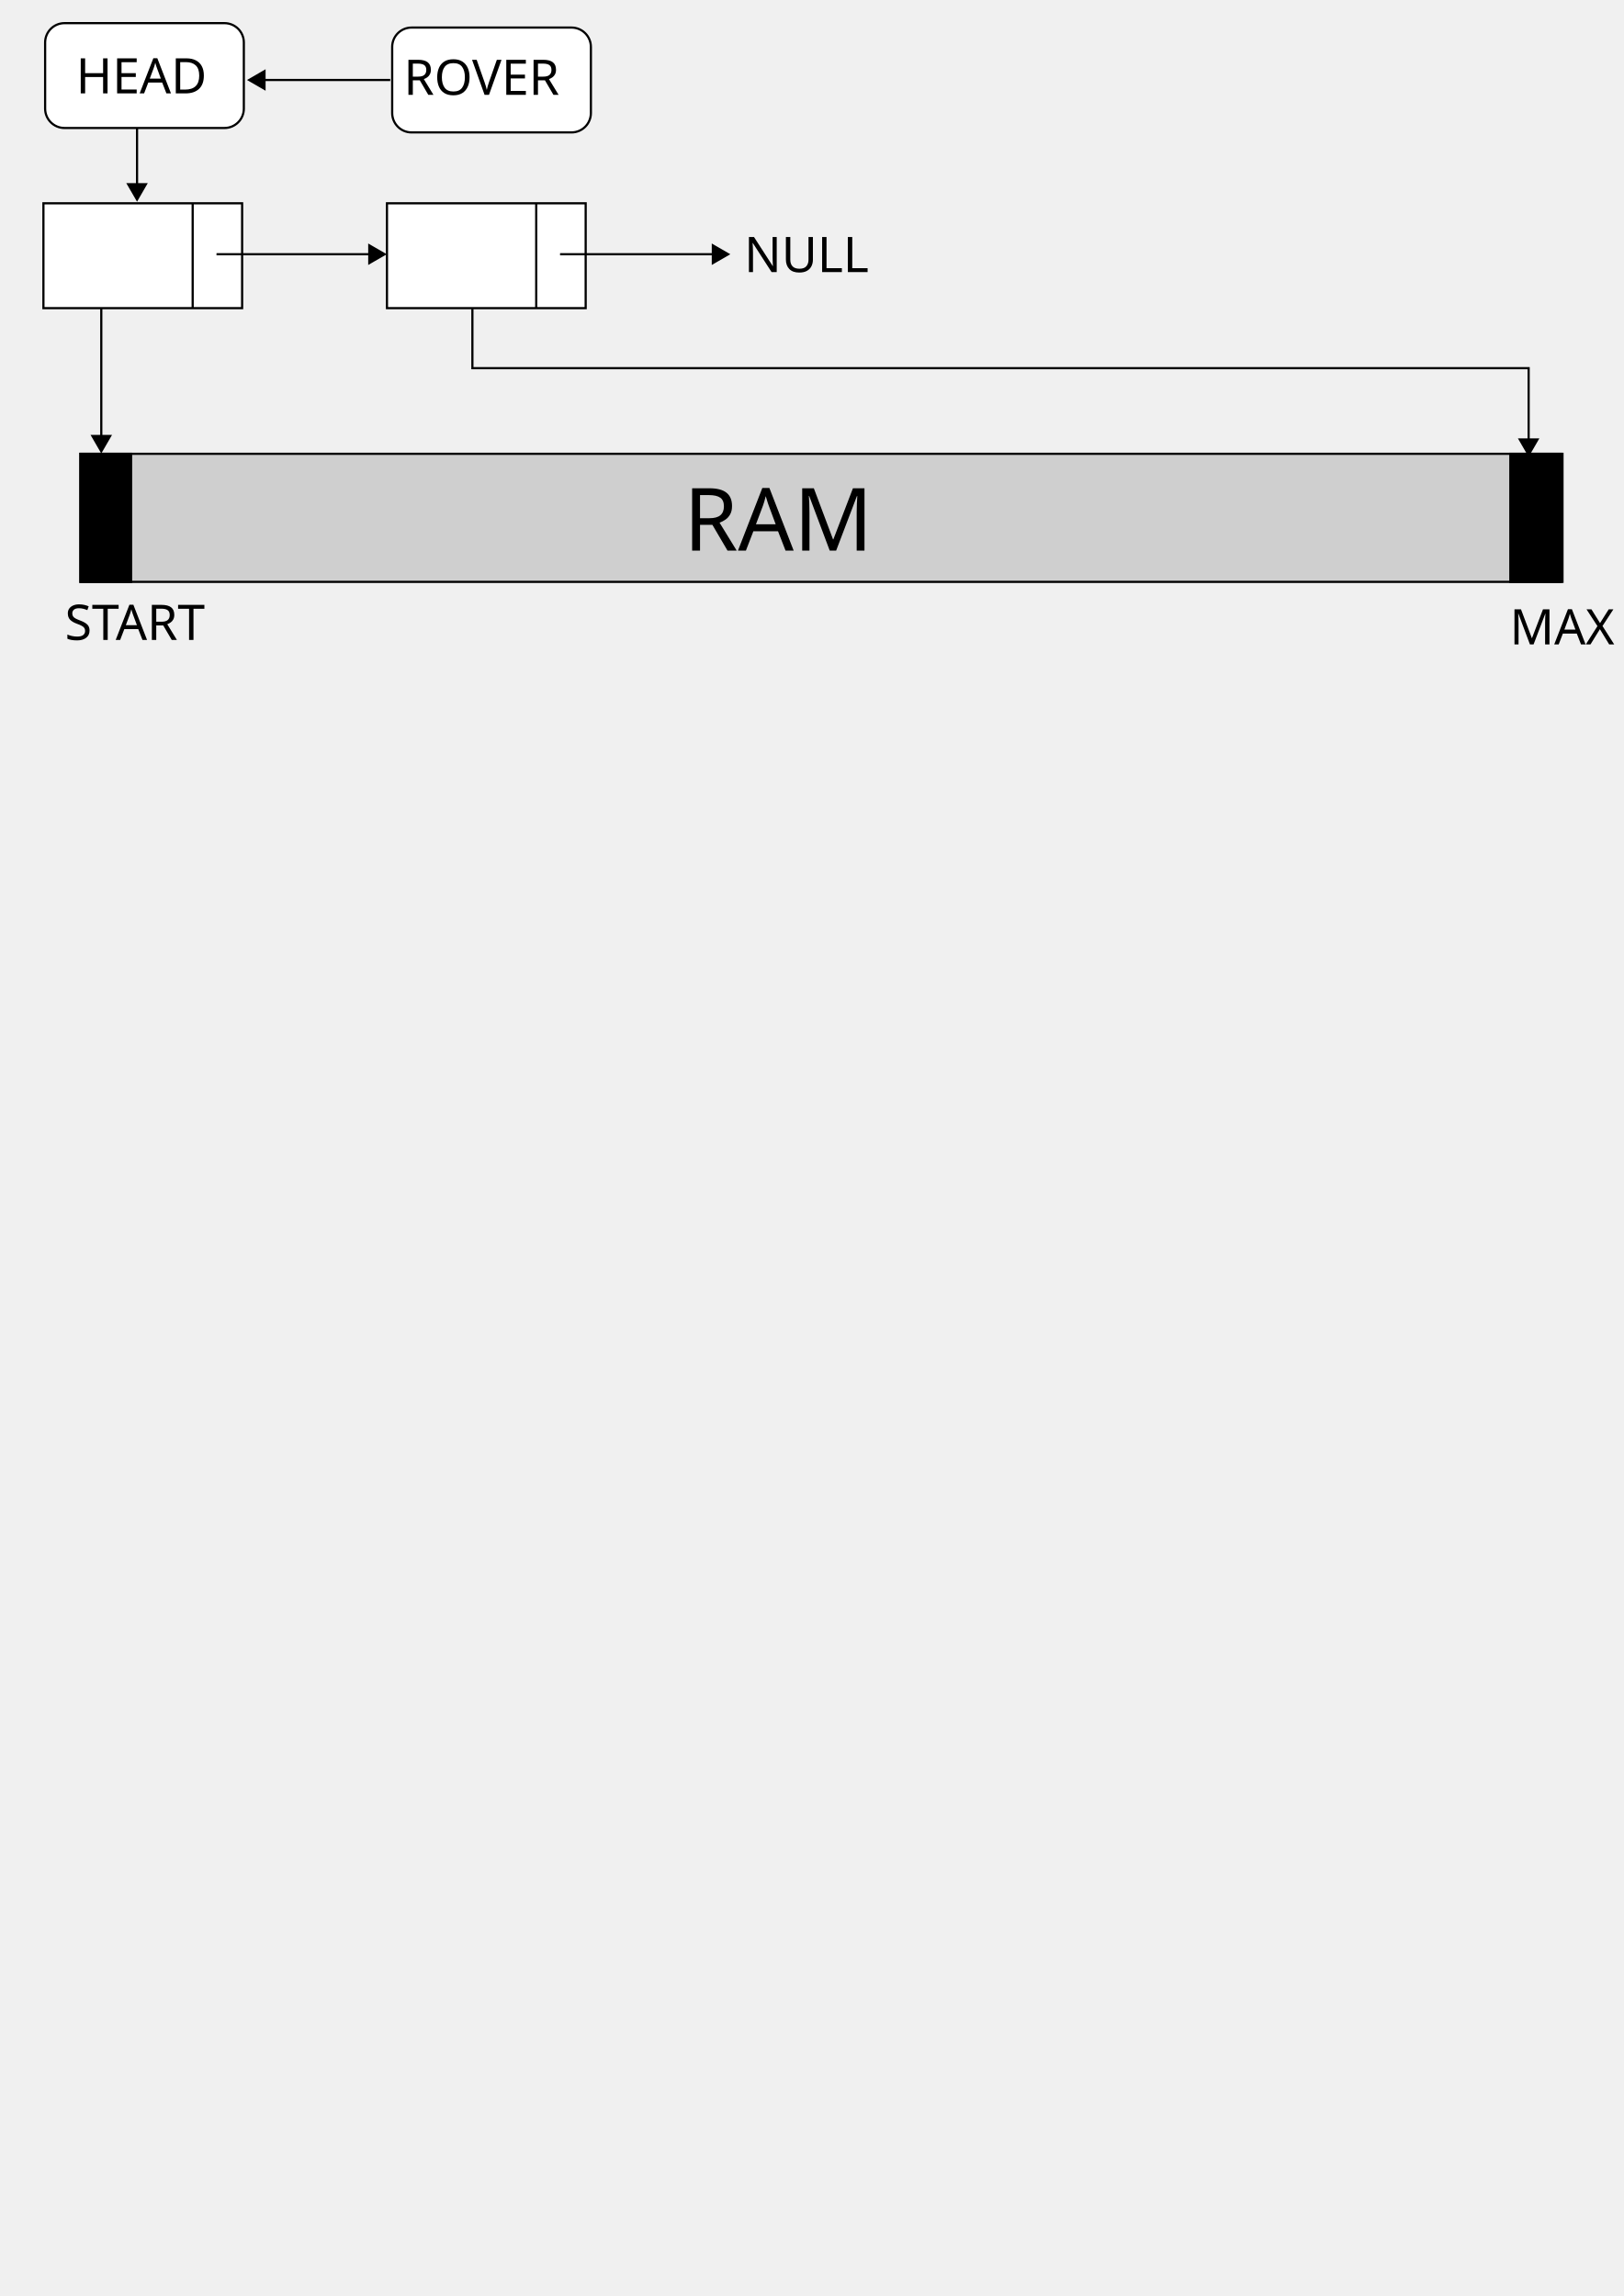
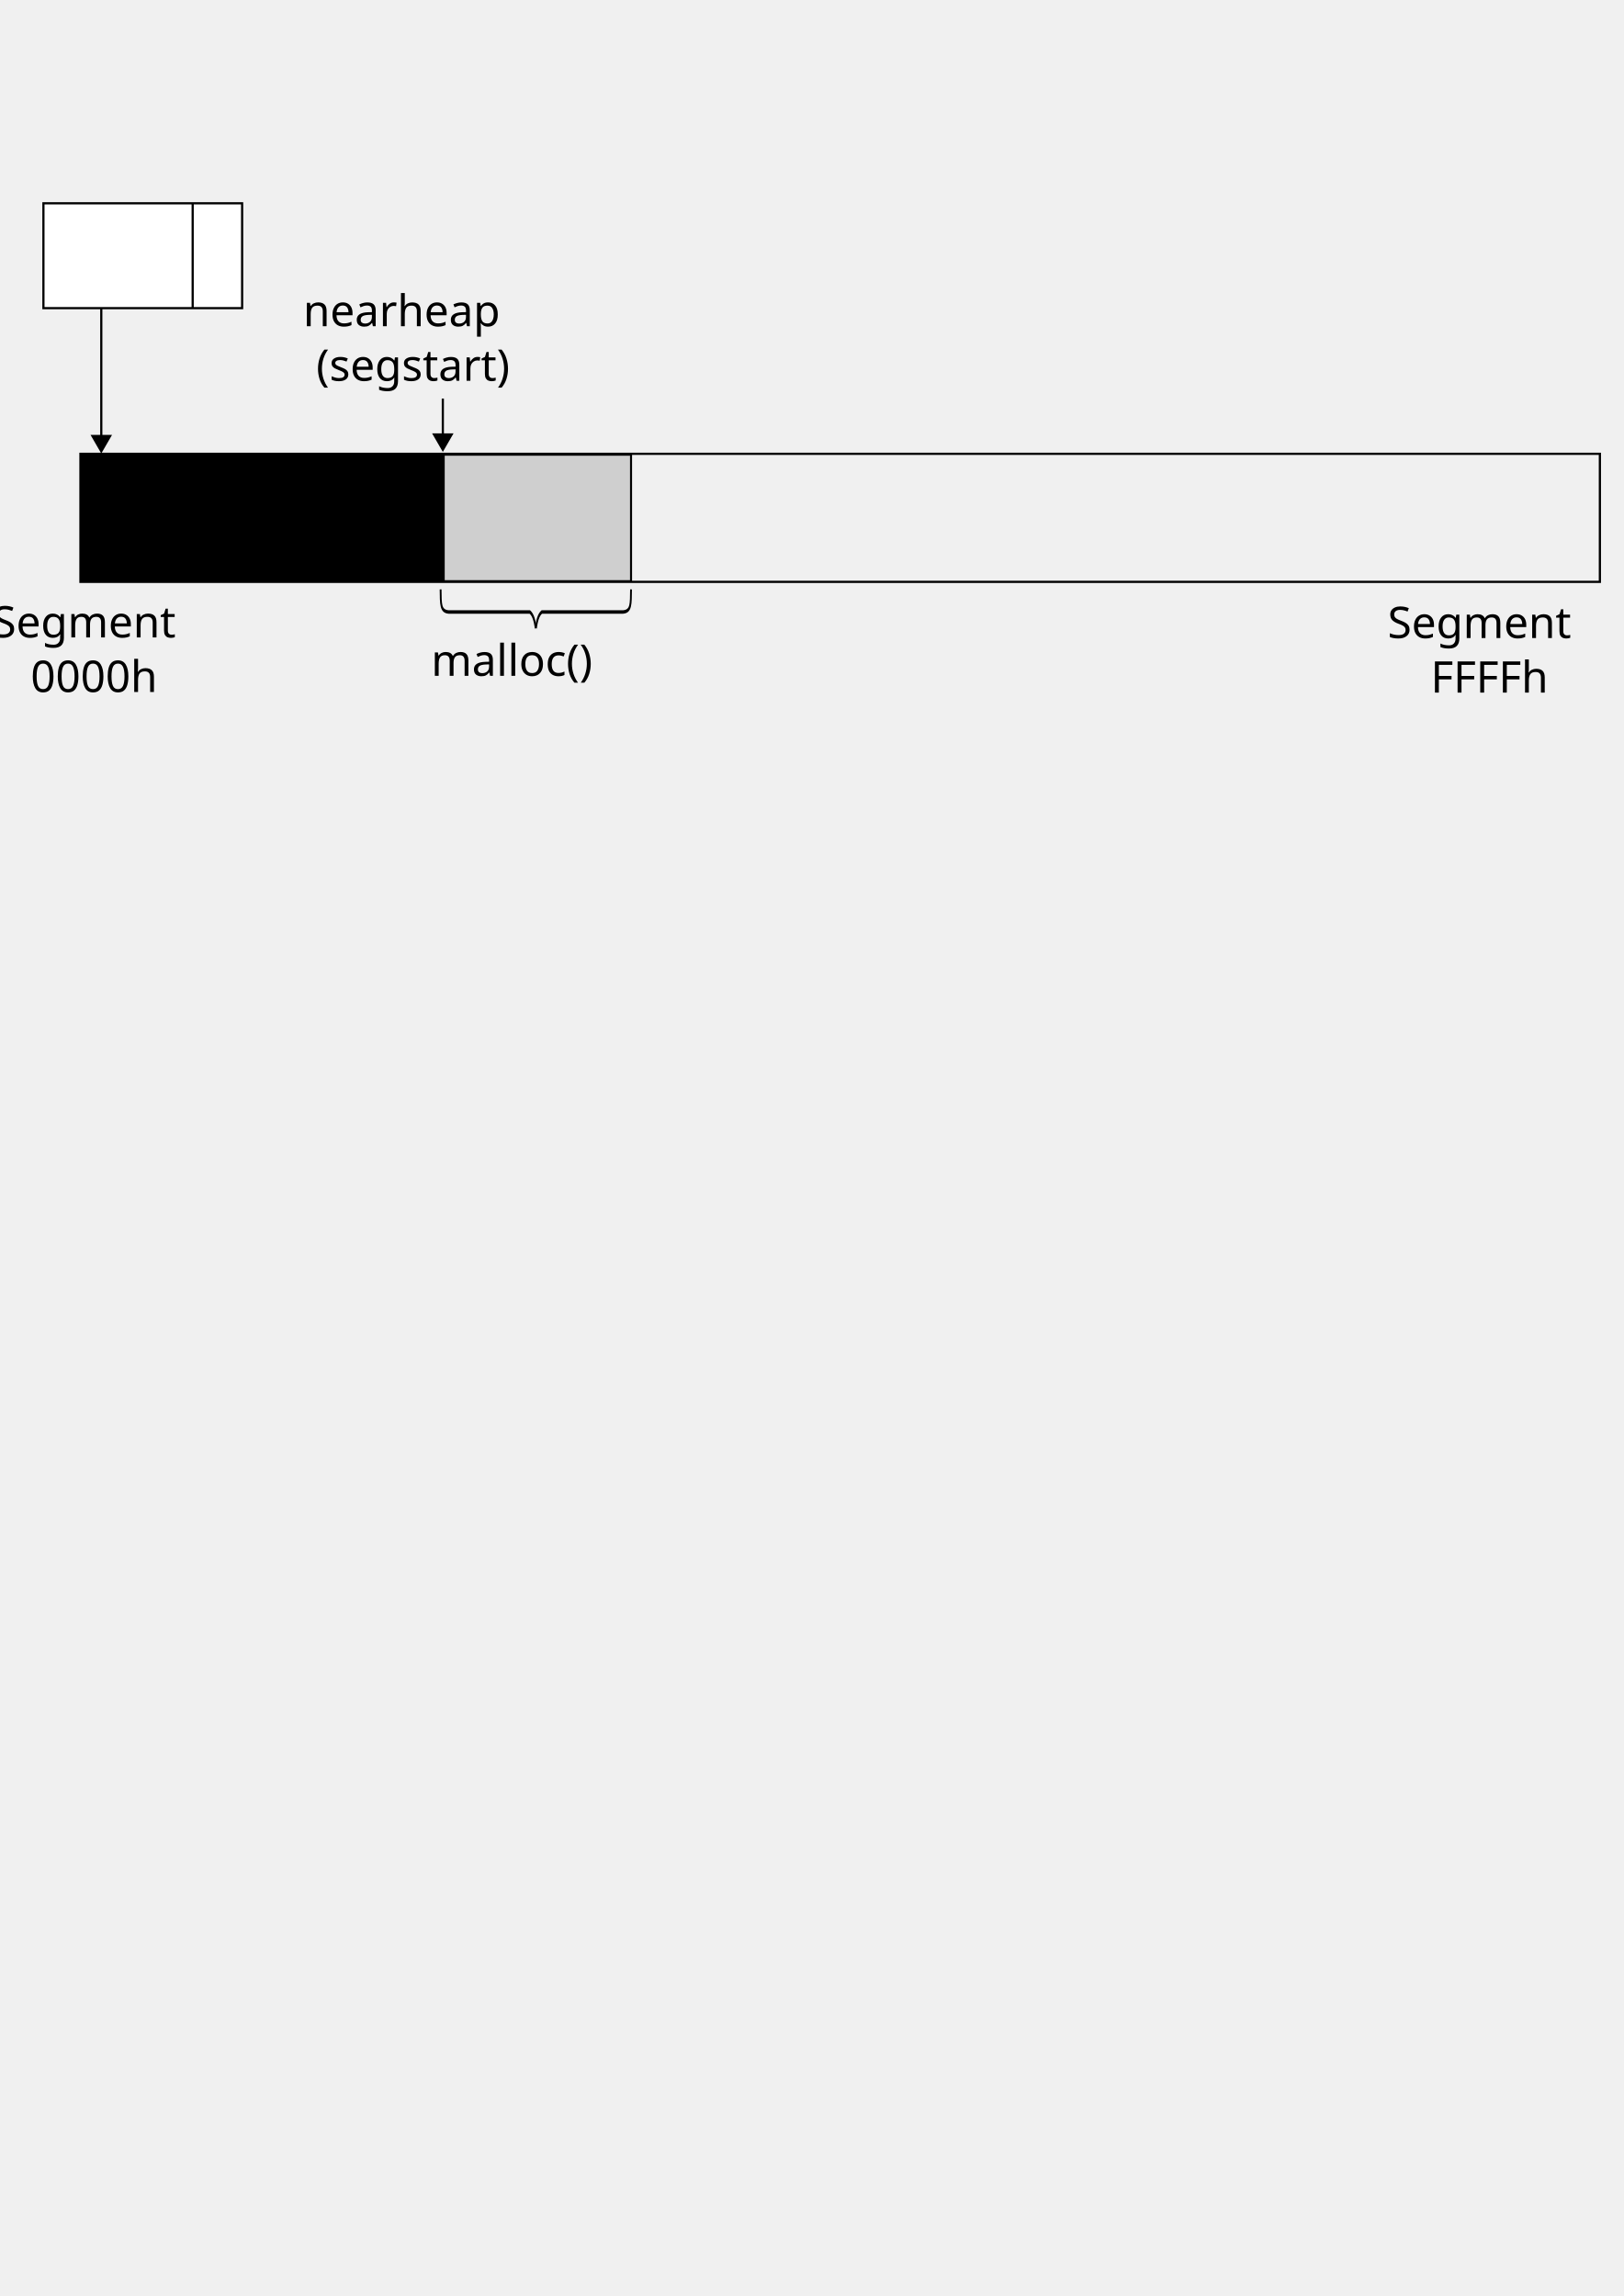
<svg xmlns="http://www.w3.org/2000/svg" width="210mm" height="297mm" viewBox="0 0 744.094 1052.362" id="svg5278" version="1.1">
  <defs id="defs5280">
    <marker style="overflow:visible" id="marker6869" refX="0.0" refY="0.0" orient="auto">
      <path transform="scale(0.8)" style="fill-rule:evenodd;stroke:#000000;stroke-width:1pt;stroke-opacity:1;fill:#000000;fill-opacity:1" d="M 5.77,0.0 L -2.88,5.0 L -2.88,-5.0 L 5.77,0.0 z " id="path6871" />
    </marker>
-     <marker orient="auto" refY="0.0" refX="0.0" id="marker6256" style="overflow:visible">
-       <path id="path6258" d="M 5.77,0.0 L -2.88,5.0 L -2.88,-5.0 L 5.77,0.0 z " style="fill-rule:evenodd;stroke:#000000;stroke-width:1pt;stroke-opacity:1;fill:#000000;fill-opacity:1" transform="scale(0.8)" />
-     </marker>
-     <marker style="overflow:visible" id="marker6048" refX="0.0" refY="0.0" orient="auto">
-       <path transform="scale(0.8)" style="fill-rule:evenodd;stroke:#000000;stroke-width:1pt;stroke-opacity:1;fill:#000000;fill-opacity:1" d="M 5.77,0.0 L -2.88,5.0 L -2.88,-5.0 L 5.77,0.0 z " id="path6050" />
-     </marker>
    <marker orient="auto" refY="0.0" refX="0.0" id="marker6012" style="overflow:visible">
      <path id="path6014" d="M 5.77,0.0 L -2.88,5.0 L -2.88,-5.0 L 5.77,0.0 z " style="fill-rule:evenodd;stroke:#000000;stroke-width:1pt;stroke-opacity:1;fill:#000000;fill-opacity:1" transform="scale(0.8)" />
    </marker>
-     <marker orient="auto" refY="0.0" refX="0.0" id="TriangleOutL" style="overflow:visible">
-       <path id="path4323" d="M 5.77,0.0 L -2.88,5.0 L -2.88,-5.0 L 5.77,0.0 z " style="fill-rule:evenodd;stroke:#000000;stroke-width:1pt;stroke-opacity:1;fill:#000000;fill-opacity:1" transform="scale(0.8)" />
+     <marker style="overflow:visible" id="marker6869-9" refX="0" refY="0" orient="auto">
+       <path transform="scale(0.8)" style="fill:#000000;fill-opacity:1;fill-rule:evenodd;stroke:#000000;stroke-width:1pt;stroke-opacity:1" d="M 5.77,0 -2.88,5 V -5 Z" id="path6871-0" />
    </marker>
-     <marker orient="auto" refY="0" refX="0" id="TriangleOutL-7" style="overflow:visible">
-       <path id="path4323-3" d="m 5.77,0 -8.65,5 0,-10 8.65,5 z" style="fill:#000000;fill-opacity:1;fill-rule:evenodd;stroke:#000000;stroke-width:1pt;stroke-opacity:1" transform="scale(0.8,0.8)" />
+     <marker style="overflow:visible" id="marker6869-9-7" refX="0" refY="0" orient="auto">
+       <path transform="scale(0.8)" style="fill:#000000;fill-opacity:1;fill-rule:evenodd;stroke:#000000;stroke-width:1pt;stroke-opacity:1" d="M 5.77,0 -2.88,5 V -5 Z" id="path6871-0-4" />
+     </marker>
+     <marker style="overflow:visible" id="marker6869-6" refX="0" refY="0" orient="auto">
+       <path transform="scale(0.8)" style="fill:#000000;fill-opacity:1;fill-rule:evenodd;stroke:#000000;stroke-width:1pt;stroke-opacity:1" d="M 5.77,0 -2.88,5 V -5 Z" id="path6871-06" />
+     </marker>
+     <marker style="overflow:visible" id="marker6869-4" refX="0" refY="0" orient="auto">
+       <path transform="scale(0.8)" style="fill:#000000;fill-opacity:1;fill-rule:evenodd;stroke:#000000;stroke-width:1pt;stroke-opacity:1" d="M 5.77,0 -2.88,5 V -5 Z" id="path6871-6" />
+     </marker>
+     <marker style="overflow:visible" id="marker6869-7" refX="0" refY="0" orient="auto">
+       <path transform="scale(0.8)" style="fill:#000000;fill-opacity:1;fill-rule:evenodd;stroke:#000000;stroke-width:1pt;stroke-opacity:1" d="M 5.77,0 -2.88,5 V -5 Z" id="path6871-01" />
+     </marker>
+     <marker style="overflow:visible" id="marker6869-9-7-2" refX="0" refY="0" orient="auto">
+       <path transform="scale(0.8)" style="fill:#000000;fill-opacity:1;fill-rule:evenodd;stroke:#000000;stroke-width:1pt;stroke-opacity:1" d="M 5.77,0 -2.88,5 V -5 Z" id="path6871-0-4-0" />
+     </marker>
+     <marker style="overflow:visible" id="marker6869-4-4" refX="0" refY="0" orient="auto">
+       <path transform="scale(0.8)" style="fill:#000000;fill-opacity:1;fill-rule:evenodd;stroke:#000000;stroke-width:1pt;stroke-opacity:1" d="M 5.77,0 -2.88,5 V -5 Z" id="path6871-6-5" />
+     </marker>
+     <marker style="overflow:visible" id="marker6869-7-8" refX="0" refY="0" orient="auto">
+       <path transform="scale(0.8)" style="fill:#000000;fill-opacity:1;fill-rule:evenodd;stroke:#000000;stroke-width:1pt;stroke-opacity:1" d="M 5.77,0 -2.88,5 V -5 Z" id="path6871-01-6" />
+     </marker>
+     <marker style="overflow:visible" id="marker6869-7-8-7" refX="0" refY="0" orient="auto">
+       <path transform="scale(0.8)" style="fill:#000000;fill-opacity:1;fill-rule:evenodd;stroke:#000000;stroke-width:1pt;stroke-opacity:1" d="M 5.77,0 -2.88,5 V -5 Z" id="path6871-01-6-6" />
    </marker>
  </defs>
  <g id="layer1">
-     <rect style="fill:#ffffff;fill-opacity:1;stroke:#000000;stroke-width:1;stroke-miterlimit:4;stroke-dasharray:none;stroke-dashoffset:0;stroke-opacity:1" id="rect5826-5" width="91.06" height="48.056" x="20.682" y="10.609" ry="8.874" />
-     <text xml:space="preserve" style="font-style:normal;font-weight:normal;font-size:40px;line-height:125%;font-family:Sans;letter-spacing:0px;word-spacing:0px;fill:#000000;fill-opacity:1;stroke:none;stroke-width:1px;stroke-linecap:butt;stroke-linejoin:miter;stroke-opacity:1" x="34.812" y="42.806" id="text5857">
-       <tspan id="tspan5859" x="34.812" y="42.806" style="font-style:normal;font-variant:normal;font-weight:normal;font-stretch:normal;font-size:22.5px;line-height:125%;font-family:Sans;-inkscape-font-specification:'Sans, Normal';text-align:start;writing-mode:lr-tb;text-anchor:start">HEAD</tspan>
+     <rect style="fill:none;fill-opacity:1;stroke:#000000;stroke-width:1.013;stroke-miterlimit:4;stroke-dasharray:none;stroke-dashoffset:0;stroke-opacity:1" id="rect5882" width="696.312" height="58.691" x="36.866" y="208" ry="0" />
+     <rect style="fill:#000000;fill-opacity:1;stroke:#000000;stroke-width:2.128;stroke-miterlimit:4;stroke-dasharray:none;stroke-dashoffset:0;stroke-opacity:1" id="rect6202-8" width="164.882" height="56.732" x="37.846" y="208.979" />
+     <g id="g6440-9" transform="translate(-16.8233,-0.6825894)">
+       <rect y="93.863" x="36.723" height="48.056" width="91.06" id="rect5826-51" style="fill:#ffffff;fill-opacity:1;stroke:#000000;stroke-width:1;stroke-miterlimit:4;stroke-dasharray:none;stroke-dashoffset:0;stroke-opacity:1" />
+       <path id="path5828-5" d="M 105.119,94 V 141.782" style="fill:#ffffff;fill-opacity:1;fill-rule:evenodd;stroke:#000000;stroke-width:1px;stroke-linecap:butt;stroke-linejoin:miter;stroke-opacity:1" />
+     </g>
+     <path style="fill:none;fill-rule:evenodd;stroke:#000000;stroke-width:1;stroke-linecap:butt;stroke-linejoin:miter;stroke-miterlimit:4;stroke-dasharray:none;stroke-opacity:1;marker-end:url(#marker6869)" d="m 46.416,141.099 v 61.077" id="path6861" />
+     <text xml:space="preserve" style="font-style:normal;font-variant:normal;font-weight:normal;font-stretch:normal;font-size:20px;line-height:1.25;font-family:sans-serif;-inkscape-font-specification:'sans-serif, Normal';font-variant-ligatures:normal;font-variant-caps:normal;font-variant-numeric:normal;font-feature-settings:normal;text-align:start;letter-spacing:0px;word-spacing:0px;writing-mode:lr-tb;text-anchor:start;fill:#000000;fill-opacity:1;stroke:none;stroke-width:0.938" x="56.11" y="292.162" id="text1031">
+       <tspan id="tspan1029" x="59.294" y="292.162" style="font-style:normal;font-variant:normal;font-weight:normal;font-stretch:normal;font-size:20px;font-family:sans-serif;-inkscape-font-specification:'sans-serif, Normal';font-variant-ligatures:normal;font-variant-caps:normal;font-variant-numeric:normal;font-feature-settings:normal;text-align:center;writing-mode:lr-tb;text-anchor:middle;stroke-width:0.938">Segment </tspan>
+       <tspan x="56.11" y="317.162" style="font-style:normal;font-variant:normal;font-weight:normal;font-stretch:normal;font-size:20px;font-family:sans-serif;-inkscape-font-specification:'sans-serif, Normal';font-variant-ligatures:normal;font-variant-caps:normal;font-variant-numeric:normal;font-feature-settings:normal;text-align:center;writing-mode:lr-tb;text-anchor:middle;stroke-width:0.938" id="tspan1033">0000h</tspan>
    </text>
-     <rect style="fill:#ffffff;fill-opacity:1;stroke:#000000;stroke-width:1;stroke-miterlimit:4;stroke-dasharray:none;stroke-dashoffset:0;stroke-opacity:1" id="rect5826-5-0" width="91.06" height="48.056" x="179.726" y="12.634" ry="8.874" />
-     <text xml:space="preserve" style="font-style:normal;font-weight:normal;font-size:40px;line-height:125%;font-family:Sans;letter-spacing:0px;word-spacing:0px;fill:#000000;fill-opacity:1;stroke:none;stroke-width:1px;stroke-linecap:butt;stroke-linejoin:miter;stroke-opacity:1" x="184.983" y="43.466" id="text5857-2">
-       <tspan id="tspan5859-8" x="184.983" y="43.466" style="font-style:normal;font-variant:normal;font-weight:normal;font-stretch:normal;font-size:22.5px;line-height:125%;font-family:Sans;-inkscape-font-specification:'Sans, Normal';text-align:start;writing-mode:lr-tb;text-anchor:start">ROVER</tspan>
+     <rect style="fill:#cfcfcf;fill-opacity:1;stroke:#000000;stroke-width:0.938;stroke-miterlimit:4;stroke-dasharray:none;stroke-dashoffset:0;stroke-opacity:1" id="rect6202-8-0" width="85.862" height="57.987" x="203.324" y="208.403" />
+     <path style="fill:none;fill-rule:evenodd;stroke:#000000;stroke-width:1;stroke-linecap:butt;stroke-linejoin:miter;stroke-miterlimit:4;stroke-dasharray:none;stroke-opacity:1;marker-end:url(#marker6869-9)" d="m 202.934,182.676 v 18.78" id="path6861-5" />
+     <text xml:space="preserve" style="font-style:normal;font-variant:normal;font-weight:normal;font-stretch:normal;font-size:20px;line-height:1.25;font-family:sans-serif;-inkscape-font-specification:'sans-serif, Normal';font-variant-ligatures:normal;font-variant-caps:normal;font-variant-numeric:normal;font-feature-settings:normal;text-align:start;letter-spacing:0px;word-spacing:0px;writing-mode:lr-tb;text-anchor:start;fill:#000000;fill-opacity:1;stroke:none;stroke-width:0.938" x="695.587" y="292.445" id="text1031-0">
+       <tspan id="tspan1029-9" x="698.77" y="292.445" style="font-style:normal;font-variant:normal;font-weight:normal;font-stretch:normal;font-size:20px;font-family:sans-serif;-inkscape-font-specification:'sans-serif, Normal';font-variant-ligatures:normal;font-variant-caps:normal;font-variant-numeric:normal;font-feature-settings:normal;text-align:center;writing-mode:lr-tb;text-anchor:middle;stroke-width:0.938">Segment </tspan>
+       <tspan x="695.587" y="317.445" style="font-style:normal;font-variant:normal;font-weight:normal;font-stretch:normal;font-size:20px;font-family:sans-serif;-inkscape-font-specification:'sans-serif, Normal';font-variant-ligatures:normal;font-variant-caps:normal;font-variant-numeric:normal;font-feature-settings:normal;text-align:center;writing-mode:lr-tb;text-anchor:middle;stroke-width:0.938" id="tspan1033-9">FFFFh</tspan>
    </text>
-     <rect style="fill:#cfcfcf;fill-opacity:1;stroke:#000000;stroke-width:1;stroke-miterlimit:4;stroke-dasharray:none;stroke-dashoffset:0;stroke-opacity:1" id="rect5882" width="679.181" height="58.703" x="36.86" y="207.994" ry="0" />
-     <g id="g6540" transform="translate(0.6825939,5.460751)">
-       <g transform="translate(139.9317,-6.143345)" id="g6440">
-         <rect style="fill:#ffffff;fill-opacity:1;stroke:#000000;stroke-width:1;stroke-miterlimit:4;stroke-dasharray:none;stroke-dashoffset:0;stroke-opacity:1" id="rect5826" width="91.06" height="48.056" x="36.723" y="93.863" />
-         <path style="fill:#ffffff;fill-opacity:1;fill-rule:evenodd;stroke:#000000;stroke-width:1px;stroke-linecap:butt;stroke-linejoin:miter;stroke-opacity:1" d="m 105.119,94 0,47.782" id="path5828" />
-       </g>
-       <path id="path5884" d="m 255.973,111.065 72.355,0" style="fill:none;fill-rule:evenodd;stroke:#000000;stroke-width:1px;stroke-linecap:butt;stroke-linejoin:miter;stroke-opacity:1;marker-end:url(#TriangleOutL)" />
+     <text xml:space="preserve" style="font-style:normal;font-variant:normal;font-weight:normal;font-stretch:normal;font-size:20px;line-height:1.25;font-family:sans-serif;-inkscape-font-specification:'sans-serif, Normal';font-variant-ligatures:normal;font-variant-caps:normal;font-variant-numeric:normal;font-feature-settings:normal;text-align:start;letter-spacing:0px;word-spacing:0px;writing-mode:lr-tb;text-anchor:start;fill:#000000;fill-opacity:1;stroke:none;stroke-width:0.938" x="202.268" y="149.52" id="text1031-3-6">
+       <tspan x="202.268" y="149.52" style="font-style:normal;font-variant:normal;font-weight:normal;font-stretch:normal;font-size:20px;font-family:sans-serif;-inkscape-font-specification:'sans-serif, Normal';font-variant-ligatures:normal;font-variant-caps:normal;font-variant-numeric:normal;font-feature-settings:normal;text-align:center;writing-mode:lr-tb;text-anchor:middle;stroke-width:0.938" id="tspan1033-1-7">nearheap</tspan>
+       <tspan x="202.268" y="174.52" style="font-style:normal;font-variant:normal;font-weight:normal;font-stretch:normal;font-size:20px;font-family:sans-serif;-inkscape-font-specification:'sans-serif, Normal';font-variant-ligatures:normal;font-variant-caps:normal;font-variant-numeric:normal;font-feature-settings:normal;text-align:center;writing-mode:lr-tb;text-anchor:middle;stroke-width:0.938" id="tspan3080">(segstart)</tspan>
+     </text>
+     <text xml:space="preserve" style="font-style:normal;font-variant:normal;font-weight:normal;font-stretch:normal;font-size:20px;line-height:1.25;font-family:sans-serif;-inkscape-font-specification:'sans-serif, Normal';font-variant-ligatures:normal;font-variant-caps:normal;font-variant-numeric:normal;font-feature-settings:normal;text-align:start;letter-spacing:0px;word-spacing:0px;writing-mode:lr-tb;text-anchor:start;fill:#000000;fill-opacity:1;stroke:none;stroke-width:0.938" x="247.544" y="309.757" id="text1031-3">
+       <tspan x="247.544" y="309.757" style="font-style:normal;font-variant:normal;font-weight:normal;font-stretch:normal;font-size:20px;font-family:sans-serif;-inkscape-font-specification:'sans-serif, Normal';font-variant-ligatures:normal;font-variant-caps:normal;font-variant-numeric:normal;font-feature-settings:normal;text-align:center;writing-mode:lr-tb;text-anchor:middle;stroke-width:0.938" id="tspan1033-1">malloc()</tspan>
+     </text>
+     <g id="g1197-0-0-2" style="stroke-width:0.18;stroke-miterlimit:4;stroke-dasharray:none" transform="matrix(0,8.777587,-4.653857,0,392.6131,-923.8615)">
+       <path id="path1178-4-8-4" d="m 136.028,22.224 c 0.78,0.021 1.146,-0.022 1.181,0.791 v 7.997 c 0.162,0.345 0.457,0.471 0.848,0.588" style="fill:none;stroke:#000000;stroke-width:0.18;stroke-linecap:butt;stroke-linejoin:miter;stroke-miterlimit:4;stroke-dasharray:none;stroke-opacity:1" />
+       <path id="path1178-6-1-6-7" d="m 136.028,40.976 c 0.78,-0.021 1.146,0.022 1.181,-0.791 v -7.997 c 0.162,-0.345 0.457,-0.471 0.848,-0.588" style="fill:none;stroke:#000000;stroke-width:0.18;stroke-linecap:butt;stroke-linejoin:miter;stroke-miterlimit:4;stroke-dasharray:none;stroke-opacity:1" />
    </g>
-     <path style="fill:none;fill-rule:evenodd;stroke:#000000;stroke-width:1;stroke-linecap:butt;stroke-linejoin:miter;stroke-miterlimit:4;stroke-dasharray:none;stroke-opacity:1;marker-end:url(#marker6012)" d="m 62.799,58.506 0,28.268" id="path6010" />
-     <path style="fill:none;fill-rule:evenodd;stroke:#000000;stroke-width:1;stroke-linecap:butt;stroke-linejoin:miter;stroke-miterlimit:4;stroke-dasharray:none;stroke-opacity:1;marker-end:url(#marker6048)" d="m 178.84,36.663 -59.967,0" id="path6040" />
-     <rect style="fill:#000000;fill-opacity:1;stroke:#000000;stroke-width:1;stroke-miterlimit:4;stroke-dasharray:none;stroke-dashoffset:0;stroke-opacity:1" id="rect6202" width="23.208" height="58.703" x="692.15" y="207.994" />
-     <text xml:space="preserve" style="font-style:normal;font-weight:normal;font-size:40px;line-height:125%;font-family:Sans;letter-spacing:0px;word-spacing:0px;fill:#000000;fill-opacity:1;stroke:none;stroke-width:1px;stroke-linecap:butt;stroke-linejoin:miter;stroke-opacity:1" x="313.311" y="252.362" id="text6218">
-       <tspan id="tspan6220" x="313.311" y="252.362">RAM</tspan>
-     </text>
-     <text xml:space="preserve" style="font-style:normal;font-weight:normal;font-size:40px;line-height:125%;font-family:Sans;letter-spacing:0px;word-spacing:0px;fill:#000000;fill-opacity:1;stroke:none;stroke-width:1px;stroke-linecap:butt;stroke-linejoin:miter;stroke-opacity:1" x="29.739" y="293.306" id="text5857-3">
-       <tspan id="tspan5859-1" x="29.739" y="293.306" style="font-style:normal;font-variant:normal;font-weight:normal;font-stretch:normal;font-size:22.5px;line-height:125%;font-family:Sans;-inkscape-font-specification:'Sans, Normal';text-align:start;writing-mode:lr-tb;text-anchor:start">START</tspan>
-     </text>
-     <text xml:space="preserve" style="font-style:normal;font-weight:normal;font-size:40px;line-height:125%;font-family:Sans;letter-spacing:0px;word-spacing:0px;fill:#000000;fill-opacity:1;stroke:none;stroke-width:1px;stroke-linecap:butt;stroke-linejoin:miter;stroke-opacity:1" x="691.855" y="295.354" id="text5857-28">
-       <tspan id="tspan5859-5" x="691.855" y="295.354" style="font-style:normal;font-variant:normal;font-weight:normal;font-stretch:normal;font-size:22.5px;line-height:125%;font-family:Sans;-inkscape-font-specification:'Sans, Normal';text-align:start;writing-mode:lr-tb;text-anchor:start">MAX</tspan>
-     </text>
-     <path style="fill:none;fill-rule:evenodd;stroke:#000000;stroke-width:1;stroke-linecap:butt;stroke-linejoin:miter;stroke-miterlimit:4;stroke-dasharray:none;stroke-opacity:1;marker-end:url(#marker6256)" d="m 216.486,141.521 0,27.227 484.043,0 0,35.006" id="path6248" />
-     <rect style="fill:#000000;fill-opacity:1;stroke:#000000;stroke-width:1;stroke-miterlimit:4;stroke-dasharray:none;stroke-dashoffset:0;stroke-opacity:1" id="rect6202-8" width="23.208" height="58.703" x="36.86" y="207.994" />
-     <g transform="translate(-156.755,5.460755)" id="g6540-9">
-       <g transform="translate(139.9317,-6.143345)" id="g6440-9">
-         <rect style="fill:#ffffff;fill-opacity:1;stroke:#000000;stroke-width:1;stroke-miterlimit:4;stroke-dasharray:none;stroke-dashoffset:0;stroke-opacity:1" id="rect5826-51" width="91.06" height="48.056" x="36.723" y="93.863" />
-         <path style="fill:#ffffff;fill-opacity:1;fill-rule:evenodd;stroke:#000000;stroke-width:1px;stroke-linecap:butt;stroke-linejoin:miter;stroke-opacity:1" d="m 105.119,94 0,47.782" id="path5828-5" />
-       </g>
-       <path id="path5884-2" d="m 255.973,111.065 72.355,0" style="fill:none;fill-rule:evenodd;stroke:#000000;stroke-width:1px;stroke-linecap:butt;stroke-linejoin:miter;stroke-opacity:1;marker-end:url(#TriangleOutL-7)" />
-     </g>
-     <path style="fill:none;fill-rule:evenodd;stroke:#000000;stroke-width:1;stroke-linecap:butt;stroke-linejoin:miter;stroke-opacity:1;marker-end:url(#marker6869);stroke-miterlimit:4;stroke-dasharray:none" d="m 46.416,141.099 0,61.077" id="path6861" />
-     <text xml:space="preserve" style="font-style:normal;font-weight:normal;font-size:40px;line-height:125%;font-family:Sans;letter-spacing:0px;word-spacing:0px;fill:#000000;fill-opacity:1;stroke:none;stroke-width:1px;stroke-linecap:butt;stroke-linejoin:miter;stroke-opacity:1" x="341.025" y="124.705" id="text5857-3-2">
-       <tspan id="tspan5859-1-4" x="341.025" y="124.705" style="font-style:normal;font-variant:normal;font-weight:normal;font-stretch:normal;font-size:22.5px;line-height:125%;font-family:Sans;-inkscape-font-specification:'Sans, Normal';text-align:start;writing-mode:lr-tb;text-anchor:start">NULL</tspan>
-     </text>
  </g>
</svg>
